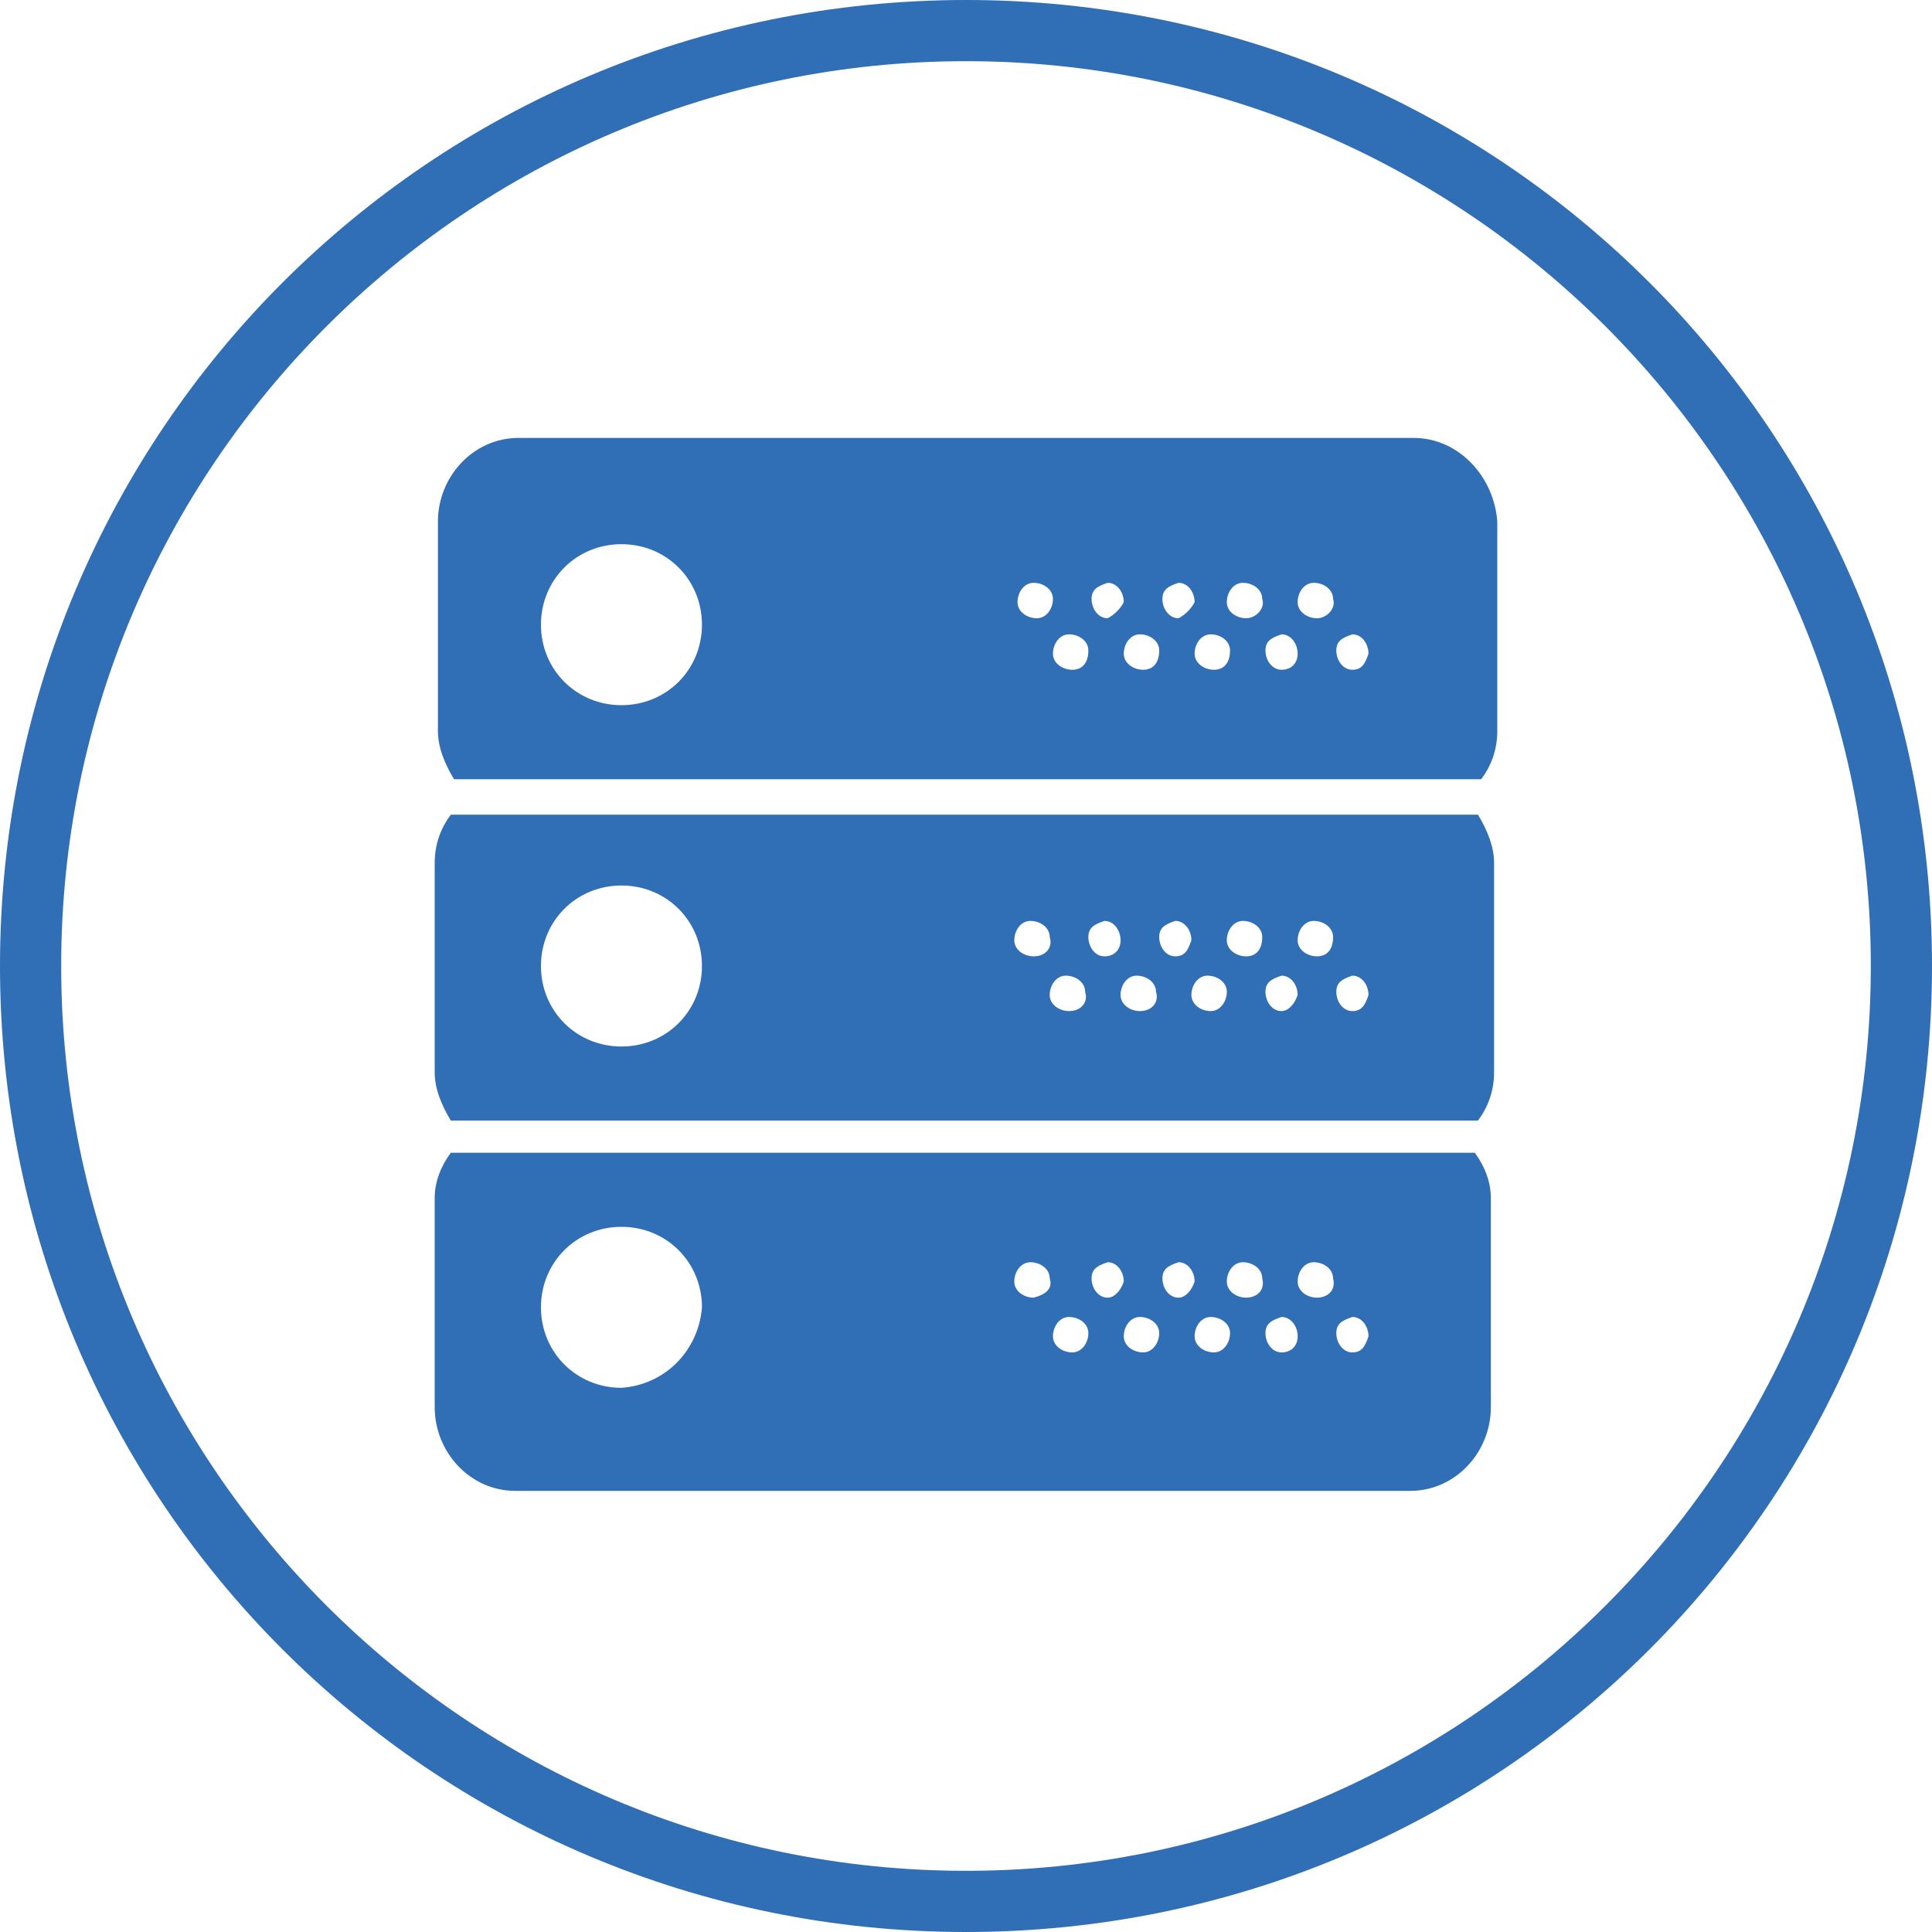
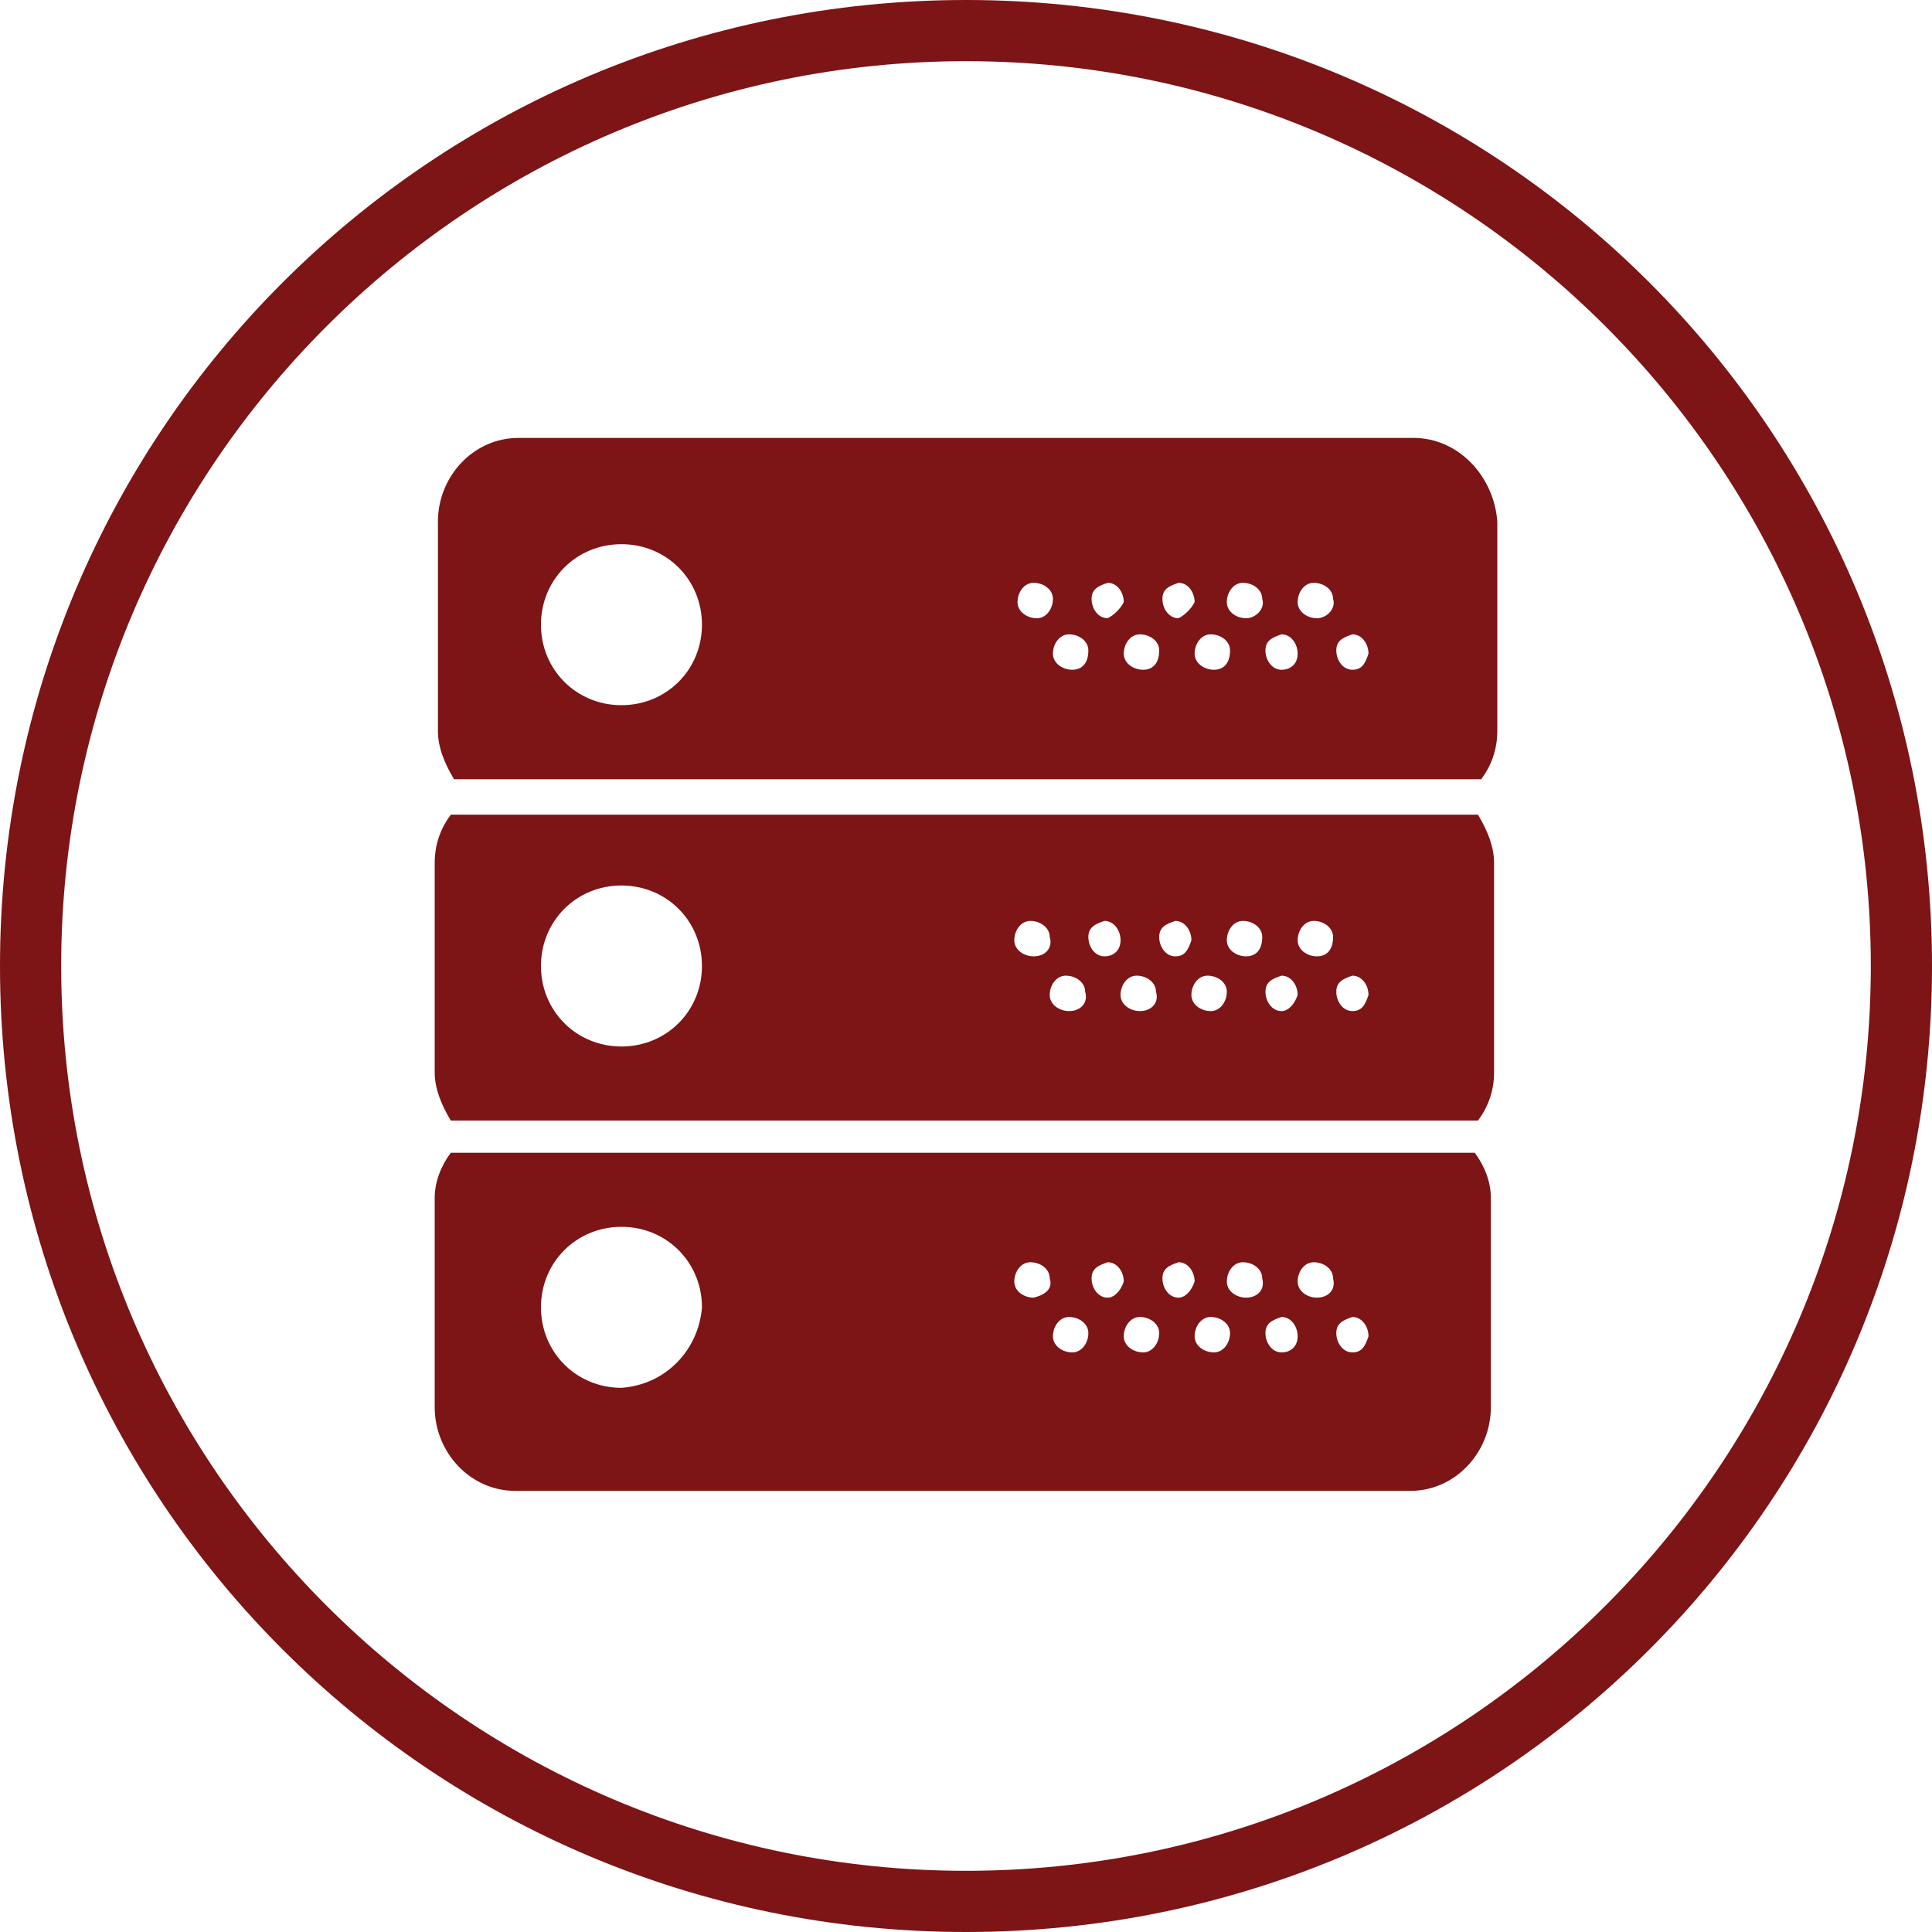
<svg xmlns="http://www.w3.org/2000/svg" version="1.1" id="Layer_1" x="0px" y="0px" viewBox="0 0 60 60" style="enable-background:new 0 0 60 60;" xml:space="preserve">
  <style type="text/css">
- 	.st0{fill:#306EB5;}
+ 	.st0{fill:#7D1416;}
</style>
  <g>
-     <path class="st0" d="M30,0C13.4,0,0,13.4,0,30s13.4,30,30,30s30-13.4,30-30S46.6,0,30,0z M30,58.1C14.5,58.1,1.9,45.5,1.9,30   S14.5,1.9,30,1.9S58.1,14.5,58.1,30c0,0,0,0,0,0C58.1,45.5,45.5,58.1,30,58.1z M43.9,13.6H16.1c-1.4,0-2.5,1.2-2.5,2.6v6.5   c0,0.5,0.2,1,0.5,1.5h31.9c0.3-0.4,0.5-0.9,0.5-1.5v-6.5C46.4,14.8,45.3,13.6,43.9,13.6z M19.3,21.9c-1.4,0-2.5-1.1-2.5-2.5   c0-1.4,1.1-2.5,2.5-2.5c1.4,0,2.5,1.1,2.5,2.5c0,0,0,0,0,0C21.8,20.8,20.7,21.9,19.3,21.9z M32.2,19.2c-0.3,0-0.6-0.2-0.6-0.5   s0.2-0.6,0.5-0.6c0.3,0,0.6,0.2,0.6,0.5c0,0,0,0,0,0C32.7,18.9,32.5,19.2,32.2,19.2z M33.3,20.8c-0.3,0-0.6-0.2-0.6-0.5   c0-0.3,0.2-0.6,0.5-0.6s0.6,0.2,0.6,0.5c0,0,0,0,0,0C33.8,20.6,33.6,20.8,33.3,20.8z M34.4,19.2c-0.3,0-0.5-0.3-0.5-0.6   c0-0.3,0.2-0.4,0.5-0.5c0.3,0,0.5,0.3,0.5,0.6C34.8,18.9,34.6,19.1,34.4,19.2z M35.5,20.8c-0.3,0-0.6-0.2-0.6-0.5   c0-0.3,0.2-0.6,0.5-0.6s0.6,0.2,0.6,0.5c0,0,0,0,0,0C36,20.6,35.8,20.8,35.5,20.8C35.5,20.8,35.5,20.8,35.5,20.8z M36.6,19.2   c-0.3,0-0.5-0.3-0.5-0.6c0-0.3,0.2-0.4,0.5-0.5c0.3,0,0.5,0.3,0.5,0.6C37,18.9,36.8,19.1,36.6,19.2z M37.7,20.8   c-0.3,0-0.6-0.2-0.6-0.5c0-0.3,0.2-0.6,0.5-0.6s0.6,0.2,0.6,0.5c0,0,0,0,0,0C38.2,20.6,38,20.8,37.7,20.8z M38.7,19.2   c-0.3,0-0.6-0.2-0.6-0.5s0.2-0.6,0.5-0.6c0.3,0,0.6,0.2,0.6,0.5c0,0,0,0,0,0C39.3,18.9,39,19.2,38.7,19.2z M39.8,20.8   c-0.3,0-0.5-0.3-0.5-0.6c0-0.3,0.2-0.4,0.5-0.5c0.3,0,0.5,0.3,0.5,0.6C40.3,20.6,40.1,20.8,39.8,20.8z M40.9,19.2   c-0.3,0-0.6-0.2-0.6-0.5s0.2-0.6,0.5-0.6c0.3,0,0.6,0.2,0.6,0.5c0,0,0,0,0,0C41.5,18.9,41.2,19.2,40.9,19.2z M42,20.8   c-0.3,0-0.5-0.3-0.5-0.6c0-0.3,0.2-0.4,0.5-0.5c0.3,0,0.5,0.3,0.5,0.6C42.4,20.6,42.3,20.8,42,20.8z M14,25.3   c-0.3,0.4-0.5,0.9-0.5,1.5v6.5c0,0.5,0.2,1,0.5,1.5h31.9c0.3-0.4,0.5-0.9,0.5-1.5v-6.5c0-0.5-0.2-1-0.5-1.5H14z M19.3,32.5   c-1.4,0-2.5-1.1-2.5-2.5c0-1.4,1.1-2.5,2.5-2.5c1.4,0,2.5,1.1,2.5,2.5C21.8,31.4,20.7,32.5,19.3,32.5L19.3,32.5z M32.1,29.7   c-0.3,0-0.6-0.2-0.6-0.5s0.2-0.6,0.5-0.6c0.3,0,0.6,0.2,0.6,0.5c0,0,0,0,0,0C32.7,29.4,32.5,29.7,32.1,29.7L32.1,29.7z M33.2,31.4   c-0.3,0-0.6-0.2-0.6-0.5c0-0.3,0.2-0.6,0.5-0.6s0.6,0.2,0.6,0.5c0,0,0,0,0,0C33.8,31.1,33.6,31.4,33.2,31.4L33.2,31.4z M34.3,29.7   c-0.3,0-0.5-0.3-0.5-0.6c0-0.3,0.2-0.4,0.5-0.5c0.3,0,0.5,0.3,0.5,0.6C34.8,29.5,34.6,29.7,34.3,29.7z M35.4,31.4   c-0.3,0-0.6-0.2-0.6-0.5c0-0.3,0.2-0.6,0.5-0.6s0.6,0.2,0.6,0.5c0,0,0,0,0,0C36,31.1,35.8,31.4,35.4,31.4L35.4,31.4z M36.5,29.7   c-0.3,0-0.5-0.3-0.5-0.6c0-0.3,0.2-0.4,0.5-0.5c0.3,0,0.5,0.3,0.5,0.6C36.9,29.5,36.8,29.7,36.5,29.7z M37.6,31.4   c-0.3,0-0.6-0.2-0.6-0.5c0-0.3,0.2-0.6,0.5-0.6s0.6,0.2,0.6,0.5c0,0,0,0,0,0C38.1,31.1,37.9,31.4,37.6,31.4L37.6,31.4z M38.7,29.7   c-0.3,0-0.6-0.2-0.6-0.5s0.2-0.6,0.5-0.6c0.3,0,0.6,0.2,0.6,0.5c0,0,0,0,0,0C39.2,29.5,39,29.7,38.7,29.7L38.7,29.7z M39.8,31.4   c-0.3,0-0.5-0.3-0.5-0.6c0-0.3,0.2-0.4,0.5-0.5c0.3,0,0.5,0.3,0.5,0.6C40.2,31.2,40,31.4,39.8,31.4z M40.9,29.7   c-0.3,0-0.6-0.2-0.6-0.5s0.2-0.6,0.5-0.6c0.3,0,0.6,0.2,0.6,0.5c0,0,0,0,0,0C41.4,29.5,41.2,29.7,40.9,29.7L40.9,29.7z M42,31.4   c-0.3,0-0.5-0.3-0.5-0.6c0-0.3,0.2-0.4,0.5-0.5c0.3,0,0.5,0.3,0.5,0.6C42.4,31.2,42.3,31.4,42,31.4z M14,35.8   c-0.3,0.4-0.5,0.9-0.5,1.4v6.5c0,1.4,1.1,2.6,2.5,2.6h27.8c1.4,0,2.5-1.2,2.5-2.6c0,0,0,0,0,0v-6.5c0-0.5-0.2-1-0.5-1.4H14z    M19.3,43.1c-1.4,0-2.5-1.1-2.5-2.5s1.1-2.5,2.5-2.5s2.5,1.1,2.5,2.5c0,0,0,0,0,0C21.7,41.9,20.7,43,19.3,43.1L19.3,43.1z    M32.1,40.3c-0.3,0-0.6-0.2-0.6-0.5c0-0.3,0.2-0.6,0.5-0.6c0.3,0,0.6,0.2,0.6,0.5c0,0,0,0,0,0C32.7,40,32.5,40.2,32.1,40.3   L32.1,40.3z M33.3,42c-0.3,0-0.6-0.2-0.6-0.5c0-0.3,0.2-0.6,0.5-0.6c0.3,0,0.6,0.2,0.6,0.5c0,0,0,0,0,0C33.8,41.7,33.6,42,33.3,42z    M34.4,40.3c-0.3,0-0.5-0.3-0.5-0.6c0-0.3,0.2-0.4,0.5-0.5c0.3,0,0.5,0.3,0.5,0.6C34.8,40.1,34.6,40.3,34.4,40.3z M35.5,42   c-0.3,0-0.6-0.2-0.6-0.5c0-0.3,0.2-0.6,0.5-0.6s0.6,0.2,0.6,0.5c0,0,0,0,0,0C36,41.7,35.8,42,35.5,42C35.5,42,35.5,42,35.5,42z    M36.6,40.3c-0.3,0-0.5-0.3-0.5-0.6c0-0.3,0.2-0.4,0.5-0.5c0.3,0,0.5,0.3,0.5,0.6C37,40.1,36.8,40.3,36.6,40.3z M37.7,42   c-0.3,0-0.6-0.2-0.6-0.5c0-0.3,0.2-0.6,0.5-0.6c0.3,0,0.6,0.2,0.6,0.5c0,0,0,0,0,0C38.2,41.7,38,42,37.7,42z M38.7,40.3   c-0.3,0-0.6-0.2-0.6-0.5s0.2-0.6,0.5-0.6s0.6,0.2,0.6,0.5c0,0,0,0,0,0C39.3,40.1,39,40.3,38.7,40.3L38.7,40.3z M39.8,42   c-0.3,0-0.5-0.3-0.5-0.6c0-0.3,0.2-0.4,0.5-0.5c0.3,0,0.5,0.3,0.5,0.6C40.3,41.8,40.1,42,39.8,42z M40.9,40.3   c-0.3,0-0.6-0.2-0.6-0.5s0.2-0.6,0.5-0.6s0.6,0.2,0.6,0.5c0,0,0,0,0,0C41.5,40.1,41.2,40.3,40.9,40.3L40.9,40.3z M42,42   c-0.3,0-0.5-0.3-0.5-0.6c0-0.3,0.2-0.4,0.5-0.5c0.3,0,0.5,0.3,0.5,0.6C42.4,41.8,42.3,42,42,42z" />
+     <path class="st0" d="M30,0C13.4,0,0,13.4,0,30s13.4,30,30,30s30-13.4,30-30S46.6,0,30,0z M30,58.1C14.5,58.1,1.9,45.5,1.9,30   S14.5,1.9,30,1.9S58.1,14.5,58.1,30l0,0C58.1,45.5,45.5,58.1,30,58.1z M43.9,13.6H16.1c-1.4,0-2.5,1.2-2.5,2.6v6.5   c0,0.5,0.2,1,0.5,1.5H46c0.3-0.4,0.5-0.9,0.5-1.5v-6.5C46.4,14.8,45.3,13.6,43.9,13.6z M19.3,21.9c-1.4,0-2.5-1.1-2.5-2.5   s1.1-2.5,2.5-2.5s2.5,1.1,2.5,2.5l0,0C21.8,20.8,20.7,21.9,19.3,21.9z M32.2,19.2c-0.3,0-0.6-0.2-0.6-0.5s0.2-0.6,0.5-0.6   c0.3,0,0.6,0.2,0.6,0.5l0,0C32.7,18.9,32.5,19.2,32.2,19.2z M33.3,20.8c-0.3,0-0.6-0.2-0.6-0.5s0.2-0.6,0.5-0.6s0.6,0.2,0.6,0.5   l0,0C33.8,20.6,33.6,20.8,33.3,20.8z M34.4,19.2c-0.3,0-0.5-0.3-0.5-0.6c0-0.3,0.2-0.4,0.5-0.5c0.3,0,0.5,0.3,0.5,0.6   C34.8,18.9,34.6,19.1,34.4,19.2z M35.5,20.8c-0.3,0-0.6-0.2-0.6-0.5s0.2-0.6,0.5-0.6s0.6,0.2,0.6,0.5l0,0   C36,20.6,35.8,20.8,35.5,20.8L35.5,20.8z M36.6,19.2c-0.3,0-0.5-0.3-0.5-0.6c0-0.3,0.2-0.4,0.5-0.5c0.3,0,0.5,0.3,0.5,0.6   C37,18.9,36.8,19.1,36.6,19.2z M37.7,20.8c-0.3,0-0.6-0.2-0.6-0.5s0.2-0.6,0.5-0.6s0.6,0.2,0.6,0.5l0,0   C38.2,20.6,38,20.8,37.7,20.8z M38.7,19.2c-0.3,0-0.6-0.2-0.6-0.5s0.2-0.6,0.5-0.6s0.6,0.2,0.6,0.5l0,0   C39.3,18.9,39,19.2,38.7,19.2z M39.8,20.8c-0.3,0-0.5-0.3-0.5-0.6c0-0.3,0.2-0.4,0.5-0.5c0.3,0,0.5,0.3,0.5,0.6   S40.1,20.8,39.8,20.8z M40.9,19.2c-0.3,0-0.6-0.2-0.6-0.5s0.2-0.6,0.5-0.6s0.6,0.2,0.6,0.5l0,0C41.5,18.9,41.2,19.2,40.9,19.2z    M42,20.8c-0.3,0-0.5-0.3-0.5-0.6c0-0.3,0.2-0.4,0.5-0.5c0.3,0,0.5,0.3,0.5,0.6C42.4,20.6,42.3,20.8,42,20.8z M14,25.3   c-0.3,0.4-0.5,0.9-0.5,1.5v6.5c0,0.5,0.2,1,0.5,1.5h31.9c0.3-0.4,0.5-0.9,0.5-1.5v-6.5c0-0.5-0.2-1-0.5-1.5H14z M19.3,32.5   c-1.4,0-2.5-1.1-2.5-2.5s1.1-2.5,2.5-2.5s2.5,1.1,2.5,2.5S20.7,32.5,19.3,32.5L19.3,32.5z M32.1,29.7c-0.3,0-0.6-0.2-0.6-0.5   s0.2-0.6,0.5-0.6c0.3,0,0.6,0.2,0.6,0.5l0,0C32.7,29.4,32.5,29.7,32.1,29.7L32.1,29.7z M33.2,31.4c-0.3,0-0.6-0.2-0.6-0.5   s0.2-0.6,0.5-0.6s0.6,0.2,0.6,0.5l0,0C33.8,31.1,33.6,31.4,33.2,31.4L33.2,31.4z M34.3,29.7c-0.3,0-0.5-0.3-0.5-0.6   c0-0.3,0.2-0.4,0.5-0.5c0.3,0,0.5,0.3,0.5,0.6C34.8,29.5,34.6,29.7,34.3,29.7z M35.4,31.4c-0.3,0-0.6-0.2-0.6-0.5s0.2-0.6,0.5-0.6   s0.6,0.2,0.6,0.5l0,0C36,31.1,35.8,31.4,35.4,31.4L35.4,31.4z M36.5,29.7c-0.3,0-0.5-0.3-0.5-0.6c0-0.3,0.2-0.4,0.5-0.5   c0.3,0,0.5,0.3,0.5,0.6C36.9,29.5,36.8,29.7,36.5,29.7z M37.6,31.4c-0.3,0-0.6-0.2-0.6-0.5s0.2-0.6,0.5-0.6s0.6,0.2,0.6,0.5l0,0   C38.1,31.1,37.9,31.4,37.6,31.4L37.6,31.4z M38.7,29.7c-0.3,0-0.6-0.2-0.6-0.5s0.2-0.6,0.5-0.6s0.6,0.2,0.6,0.5l0,0   C39.2,29.5,39,29.7,38.7,29.7L38.7,29.7z M39.8,31.4c-0.3,0-0.5-0.3-0.5-0.6c0-0.3,0.2-0.4,0.5-0.5c0.3,0,0.5,0.3,0.5,0.6   C40.2,31.2,40,31.4,39.8,31.4z M40.9,29.7c-0.3,0-0.6-0.2-0.6-0.5s0.2-0.6,0.5-0.6s0.6,0.2,0.6,0.5l0,0   C41.4,29.5,41.2,29.7,40.9,29.7L40.9,29.7z M42,31.4c-0.3,0-0.5-0.3-0.5-0.6c0-0.3,0.2-0.4,0.5-0.5c0.3,0,0.5,0.3,0.5,0.6   C42.4,31.2,42.3,31.4,42,31.4z M14,35.8c-0.3,0.4-0.5,0.9-0.5,1.4v6.5c0,1.4,1.1,2.6,2.5,2.6h27.8c1.4,0,2.5-1.2,2.5-2.6l0,0v-6.5   c0-0.5-0.2-1-0.5-1.4H14z M19.3,43.1c-1.4,0-2.5-1.1-2.5-2.5s1.1-2.5,2.5-2.5s2.5,1.1,2.5,2.5l0,0C21.7,41.9,20.7,43,19.3,43.1   L19.3,43.1z M32.1,40.3c-0.3,0-0.6-0.2-0.6-0.5s0.2-0.6,0.5-0.6c0.3,0,0.6,0.2,0.6,0.5l0,0C32.7,40,32.5,40.2,32.1,40.3L32.1,40.3z    M33.3,42c-0.3,0-0.6-0.2-0.6-0.5s0.2-0.6,0.5-0.6s0.6,0.2,0.6,0.5l0,0C33.8,41.7,33.6,42,33.3,42z M34.4,40.3   c-0.3,0-0.5-0.3-0.5-0.6s0.2-0.4,0.5-0.5c0.3,0,0.5,0.3,0.5,0.6C34.8,40.1,34.6,40.3,34.4,40.3z M35.5,42c-0.3,0-0.6-0.2-0.6-0.5   s0.2-0.6,0.5-0.6s0.6,0.2,0.6,0.5l0,0C36,41.7,35.8,42,35.5,42L35.5,42z M36.6,40.3c-0.3,0-0.5-0.3-0.5-0.6s0.2-0.4,0.5-0.5   c0.3,0,0.5,0.3,0.5,0.6C37,40.1,36.8,40.3,36.6,40.3z M37.7,42c-0.3,0-0.6-0.2-0.6-0.5s0.2-0.6,0.5-0.6s0.6,0.2,0.6,0.5l0,0   C38.2,41.7,38,42,37.7,42z M38.7,40.3c-0.3,0-0.6-0.2-0.6-0.5s0.2-0.6,0.5-0.6s0.6,0.2,0.6,0.5l0,0C39.3,40.1,39,40.3,38.7,40.3   L38.7,40.3z M39.8,42c-0.3,0-0.5-0.3-0.5-0.6s0.2-0.4,0.5-0.5c0.3,0,0.5,0.3,0.5,0.6S40.1,42,39.8,42z M40.9,40.3   c-0.3,0-0.6-0.2-0.6-0.5s0.2-0.6,0.5-0.6s0.6,0.2,0.6,0.5l0,0C41.5,40.1,41.2,40.3,40.9,40.3L40.9,40.3z M42,42   c-0.3,0-0.5-0.3-0.5-0.6s0.2-0.4,0.5-0.5c0.3,0,0.5,0.3,0.5,0.6C42.4,41.8,42.3,42,42,42z" />
  </g>
</svg>
